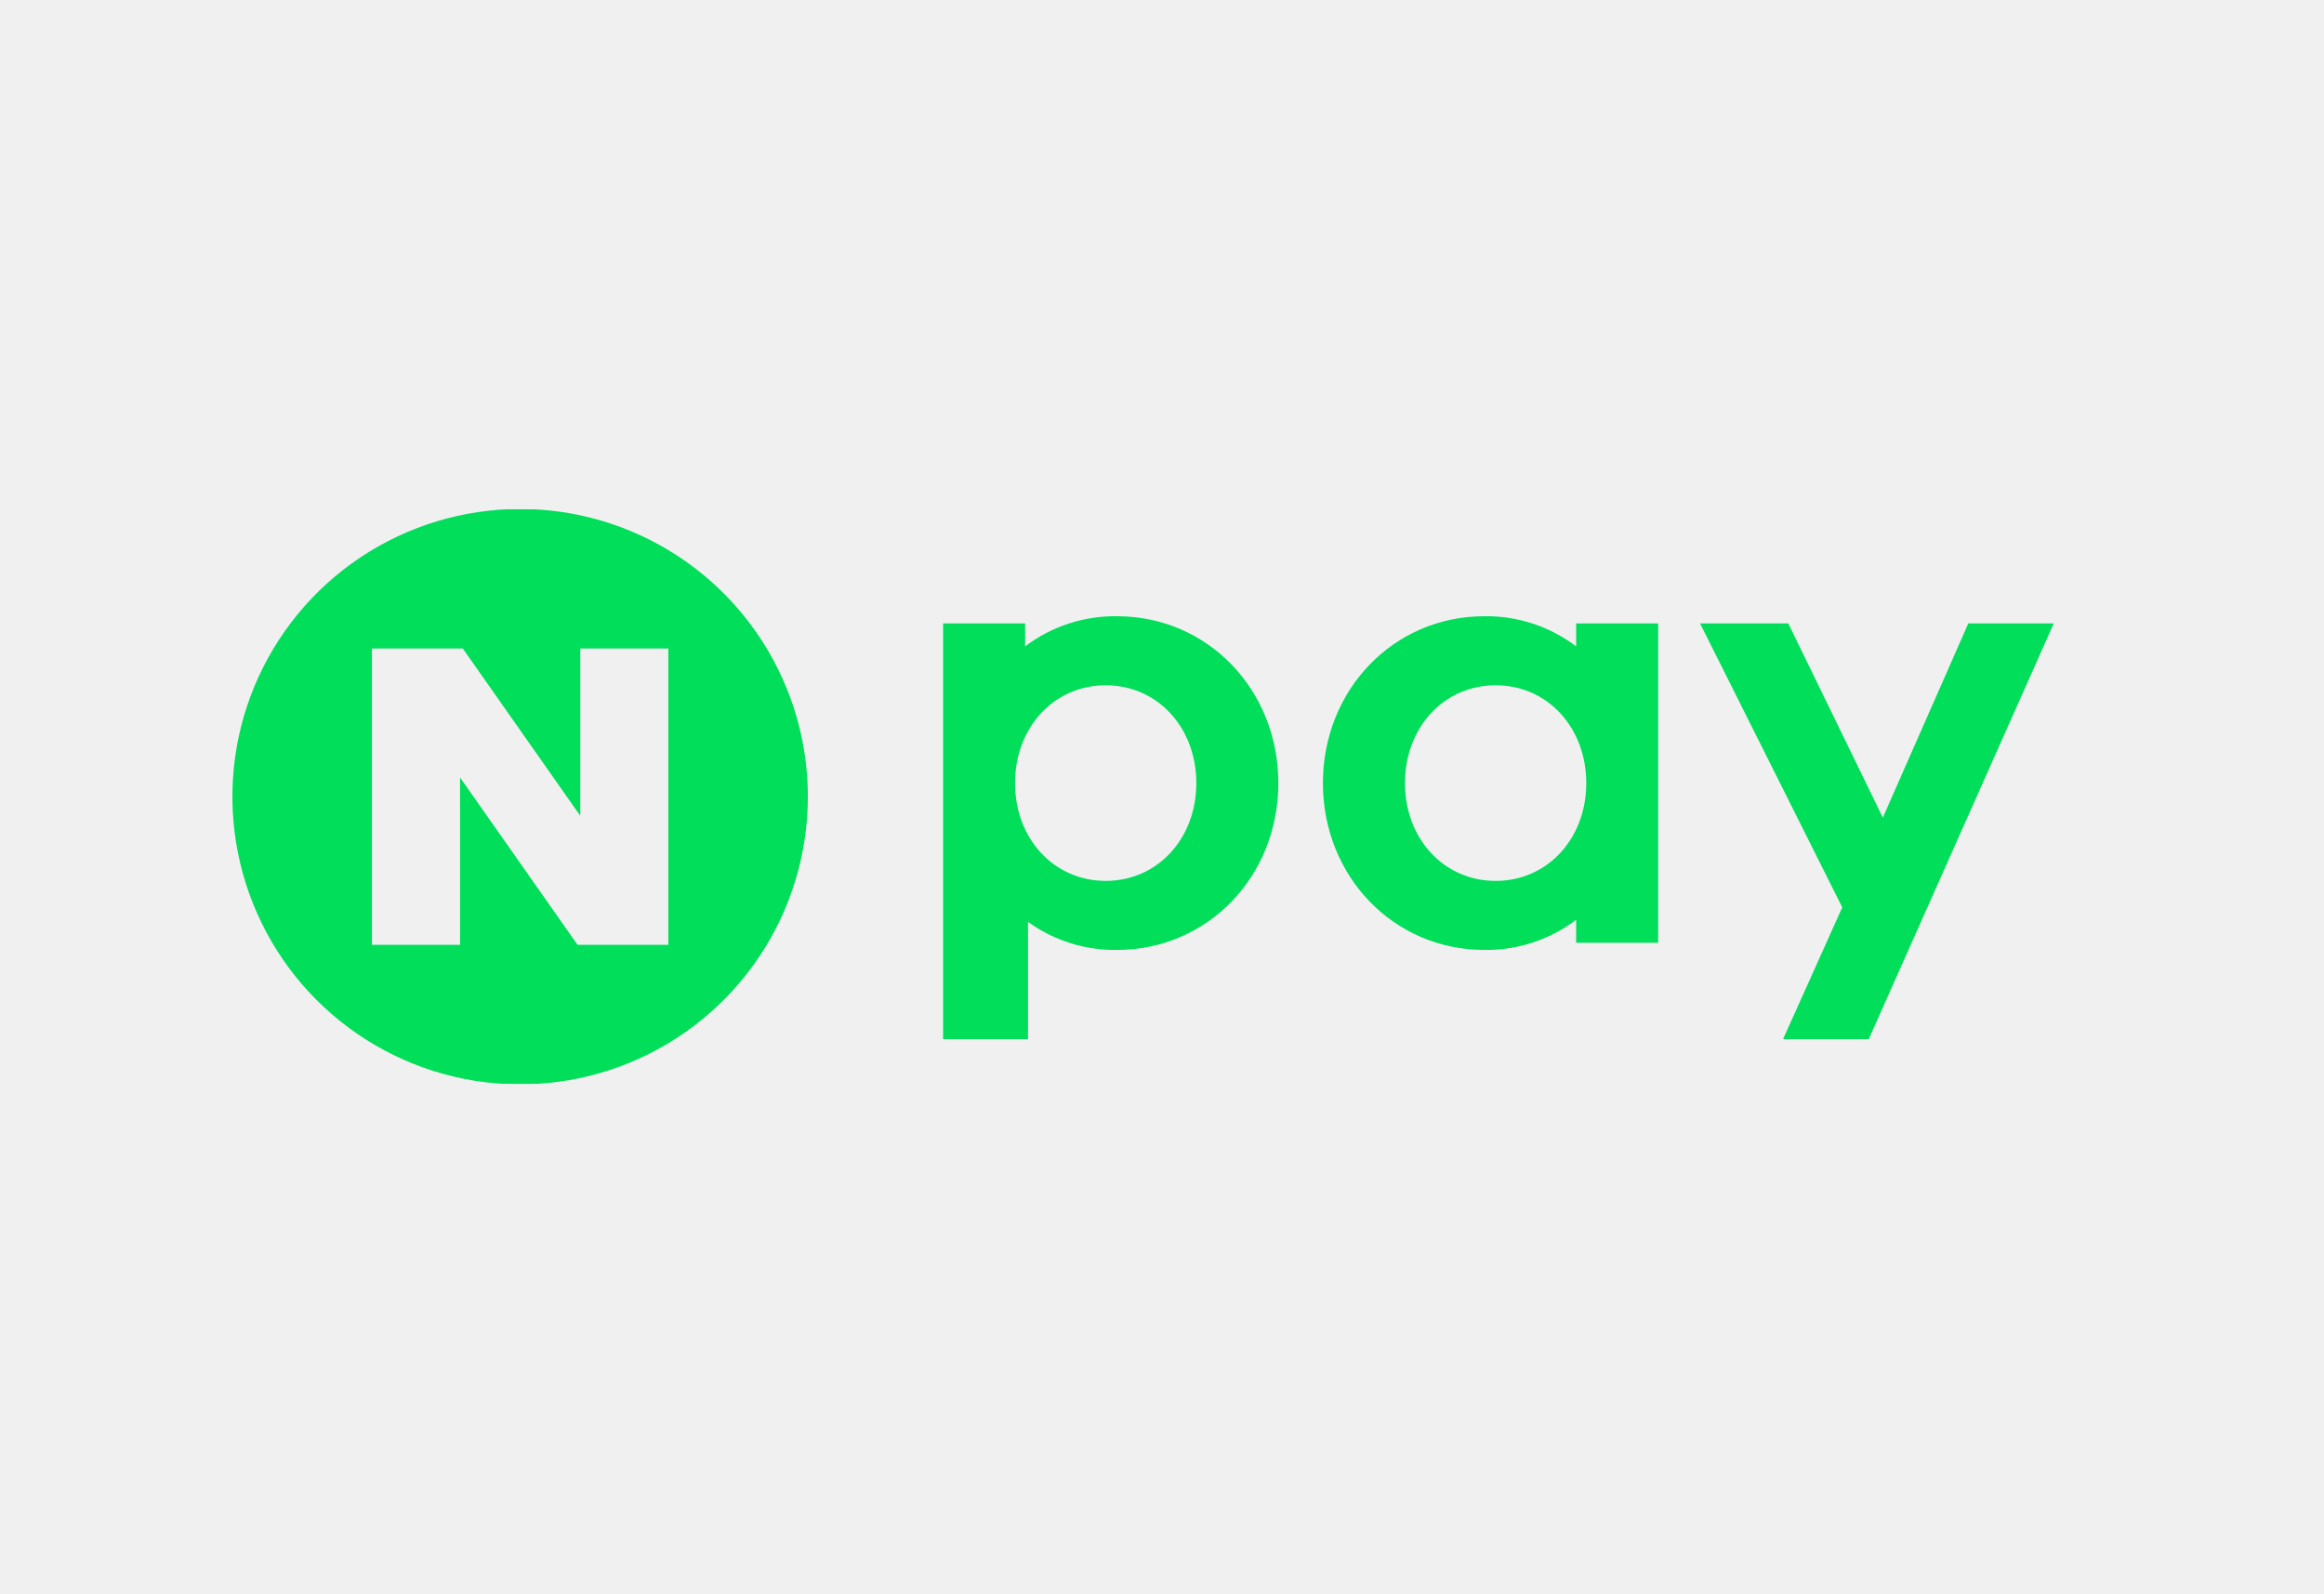
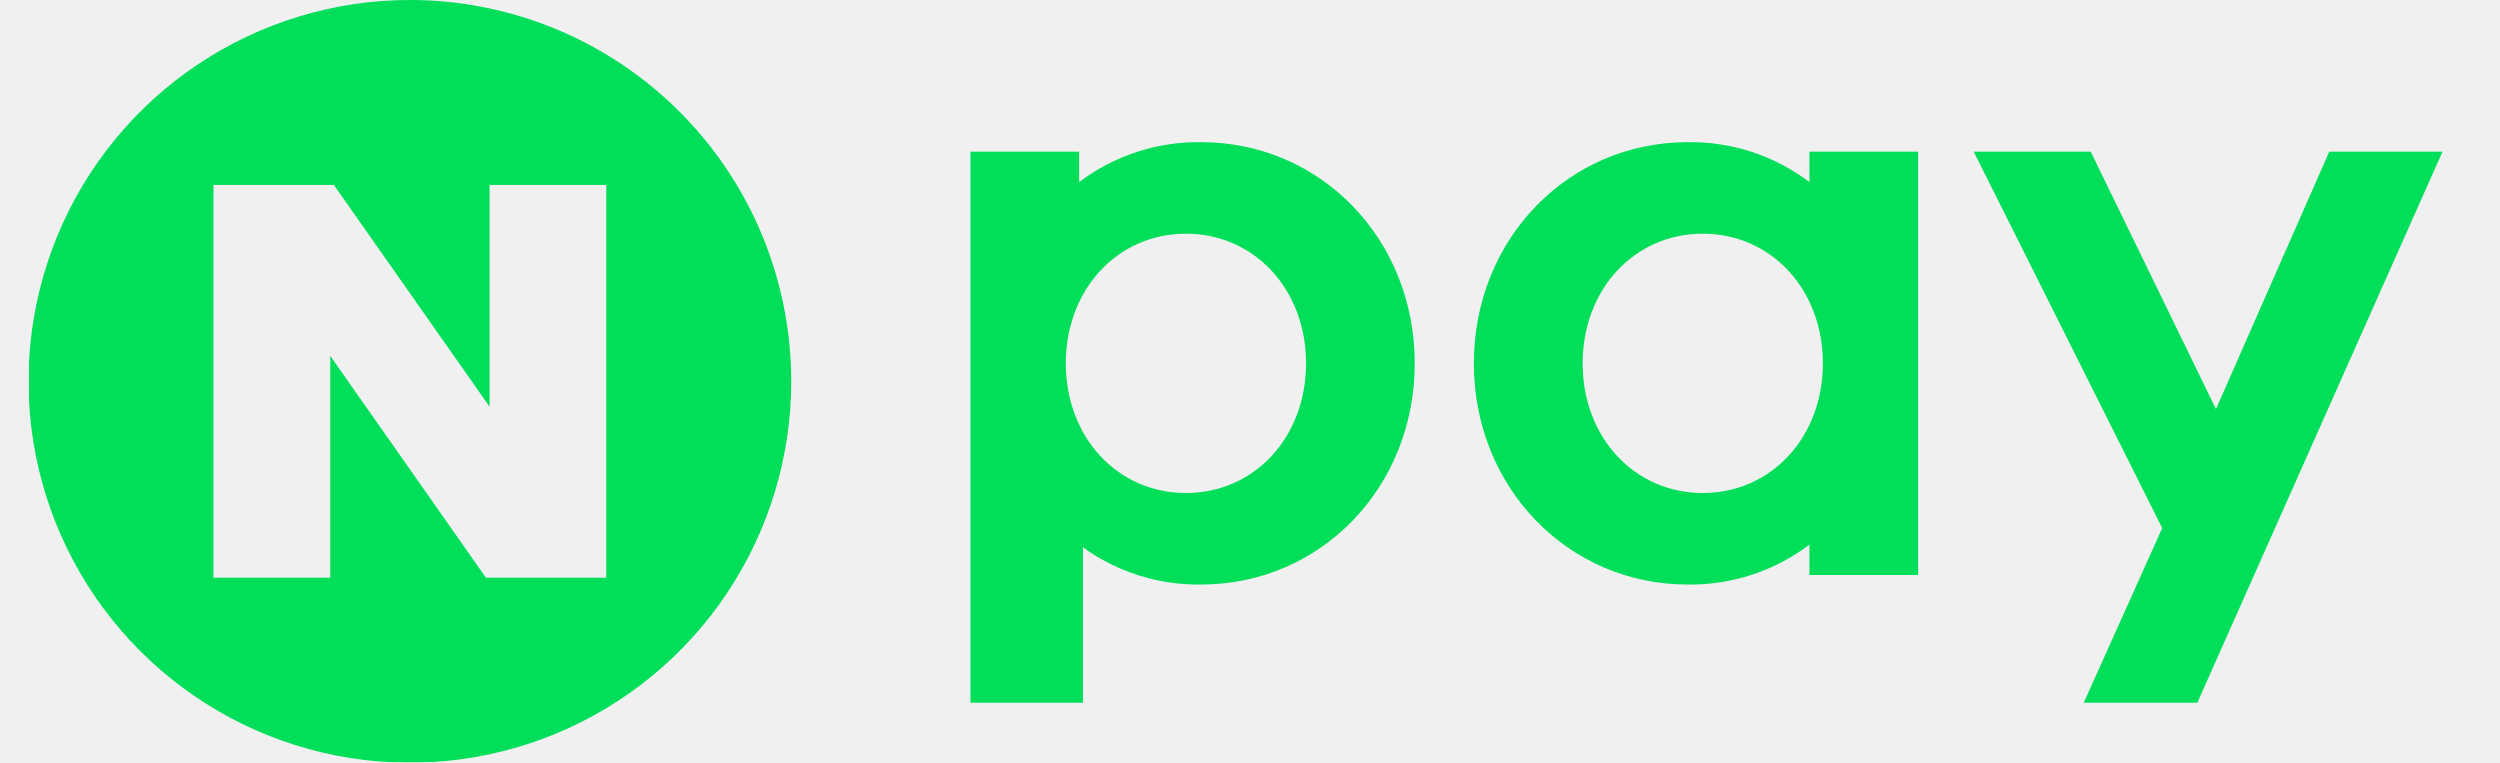
- <svg xmlns="http://www.w3.org/2000/svg" width="70" height="48" viewBox="0 0 70 48" fill="none">
-   <g clip-path="url(#clip0_550_400)">
-     <mask id="mask0_550_400" style="mask-type:luminance" maskUnits="userSpaceOnUse" x="7" y="15" width="56" height="18">
-       <path d="M63 15.333H7V32.667H63V15.333Z" fill="white" />
+ <svg xmlns="http://www.w3.org/2000/svg" width="59" height="18" viewBox="0 0 59 18" fill="none">
+   <g clip-path="url(#clip0_562_321)">
+     <mask id="mask0_562_321" style="mask-type:luminance" maskUnits="userSpaceOnUse" x="0" y="0" width="59" height="18">
+       <path d="M58.827 0H0.673V18H58.827V0Z" fill="white" />
    </mask>
-     <g mask="url(#mask0_550_400)">
-       <path d="M61.86 18.781L56.288 31.304H53.707L55.49 27.335L51.207 18.781H53.865L56.712 24.631L59.286 18.781H61.86ZM49.944 28.401H47.474V27.709C46.678 28.312 45.705 28.632 44.707 28.617C41.983 28.617 39.847 26.407 39.847 23.591C39.847 20.774 41.983 18.564 44.707 18.564C45.705 18.549 46.678 18.869 47.474 19.472V18.781H49.944V28.401ZM45.049 20.644C43.493 20.644 42.319 21.912 42.319 23.591C42.319 25.27 43.493 26.537 45.049 26.537C46.605 26.537 47.779 25.27 47.779 23.591C47.779 21.912 46.605 20.644 45.049 20.644ZM28.407 18.781H30.877V19.472C31.673 18.869 32.648 18.55 33.646 18.564C36.369 18.564 38.504 20.772 38.504 23.591C38.504 26.41 36.369 28.617 33.646 28.617C32.684 28.632 31.743 28.335 30.964 27.772V31.304H28.407V18.781ZM30.574 23.591C30.574 25.27 31.748 26.537 33.304 26.537C34.859 26.537 36.034 25.27 36.034 23.591C36.034 21.912 34.859 20.644 33.304 20.644C31.748 20.644 30.574 21.912 30.574 23.591Z" fill="#00DE5A" />
-       <path d="M24.333 24C24.333 25.714 23.825 27.39 22.873 28.815C21.92 30.24 20.567 31.351 18.983 32.007C17.4 32.663 15.657 32.835 13.976 32.5C12.295 32.166 10.751 31.34 9.538 30.128C8.326 28.916 7.501 27.372 7.167 25.691C6.832 24.01 7.004 22.267 7.66 20.683C8.316 19.1 9.427 17.746 10.852 16.794C12.277 15.842 13.953 15.333 15.667 15.333C17.965 15.333 20.17 16.247 21.795 17.872C23.42 19.497 24.333 21.701 24.333 24ZM17.478 19.537V24.576L13.94 19.537H11.203V28.463H13.857V23.422L17.396 28.463H20.13V19.537H17.478Z" fill="#00DE5A" />
+     <g mask="url(#mask0_562_321)">
+       <path d="M57.643 3.58L51.856 16.585H49.176L51.028 12.463L46.58 3.58H49.341L52.297 9.655L54.97 3.58H57.643ZM45.268 13.57H42.703V12.852C41.877 13.478 40.866 13.81 39.83 13.795C37.002 13.795 34.783 11.5 34.783 8.575C34.783 5.65 37.002 3.355 39.83 3.355C40.866 3.34 41.877 3.671 42.703 4.298V3.58H45.268V13.57ZM40.185 5.515C38.57 5.515 37.35 6.831 37.35 8.575C37.35 10.319 38.57 11.635 40.185 11.635C41.801 11.635 43.02 10.319 43.02 8.575C43.02 6.831 41.801 5.515 40.185 5.515ZM22.903 3.58H25.468V4.298C26.295 3.672 27.307 3.34 28.344 3.355C31.172 3.355 33.388 5.648 33.388 8.575C33.388 11.502 31.172 13.795 28.344 13.795C27.345 13.81 26.368 13.502 25.558 12.917V16.585H22.903V3.58ZM25.153 8.575C25.153 10.319 26.373 11.635 27.988 11.635C29.604 11.635 30.823 10.319 30.823 8.575C30.823 6.831 29.604 5.515 27.988 5.515C26.373 5.515 25.153 6.831 25.153 8.575Z" fill="#00DE5A" />
+       <path d="M18.673 9C18.673 10.78 18.145 12.52 17.156 14C16.167 15.48 14.762 16.634 13.117 17.315C11.473 17.996 9.663 18.174 7.917 17.827C6.171 17.48 4.568 16.623 3.309 15.364C2.05 14.105 1.193 12.502 0.846 10.756C0.499 9.01 0.677 7.2 1.358 5.556C2.039 3.911 3.193 2.506 4.673 1.517C6.153 0.528 7.893 0 9.673 0C12.06 0 14.349 0.948 16.037 2.636C17.725 4.324 18.673 6.613 18.673 9ZM11.554 4.365V9.598L7.88 4.365H5.038V13.635H7.794V8.399L11.469 13.635H14.308V4.365H11.554Z" fill="#00DE5A" />
    </g>
  </g>
  <defs>
-     <clipPath id="clip0_550_400">
-       <rect width="56" height="17.333" fill="white" transform="translate(6.99998 15.3334)" />
+     <clipPath id="clip0_562_321">
+       <rect width="58.154" height="18" fill="white" transform="translate(0.673065)" />
    </clipPath>
  </defs>
</svg>
